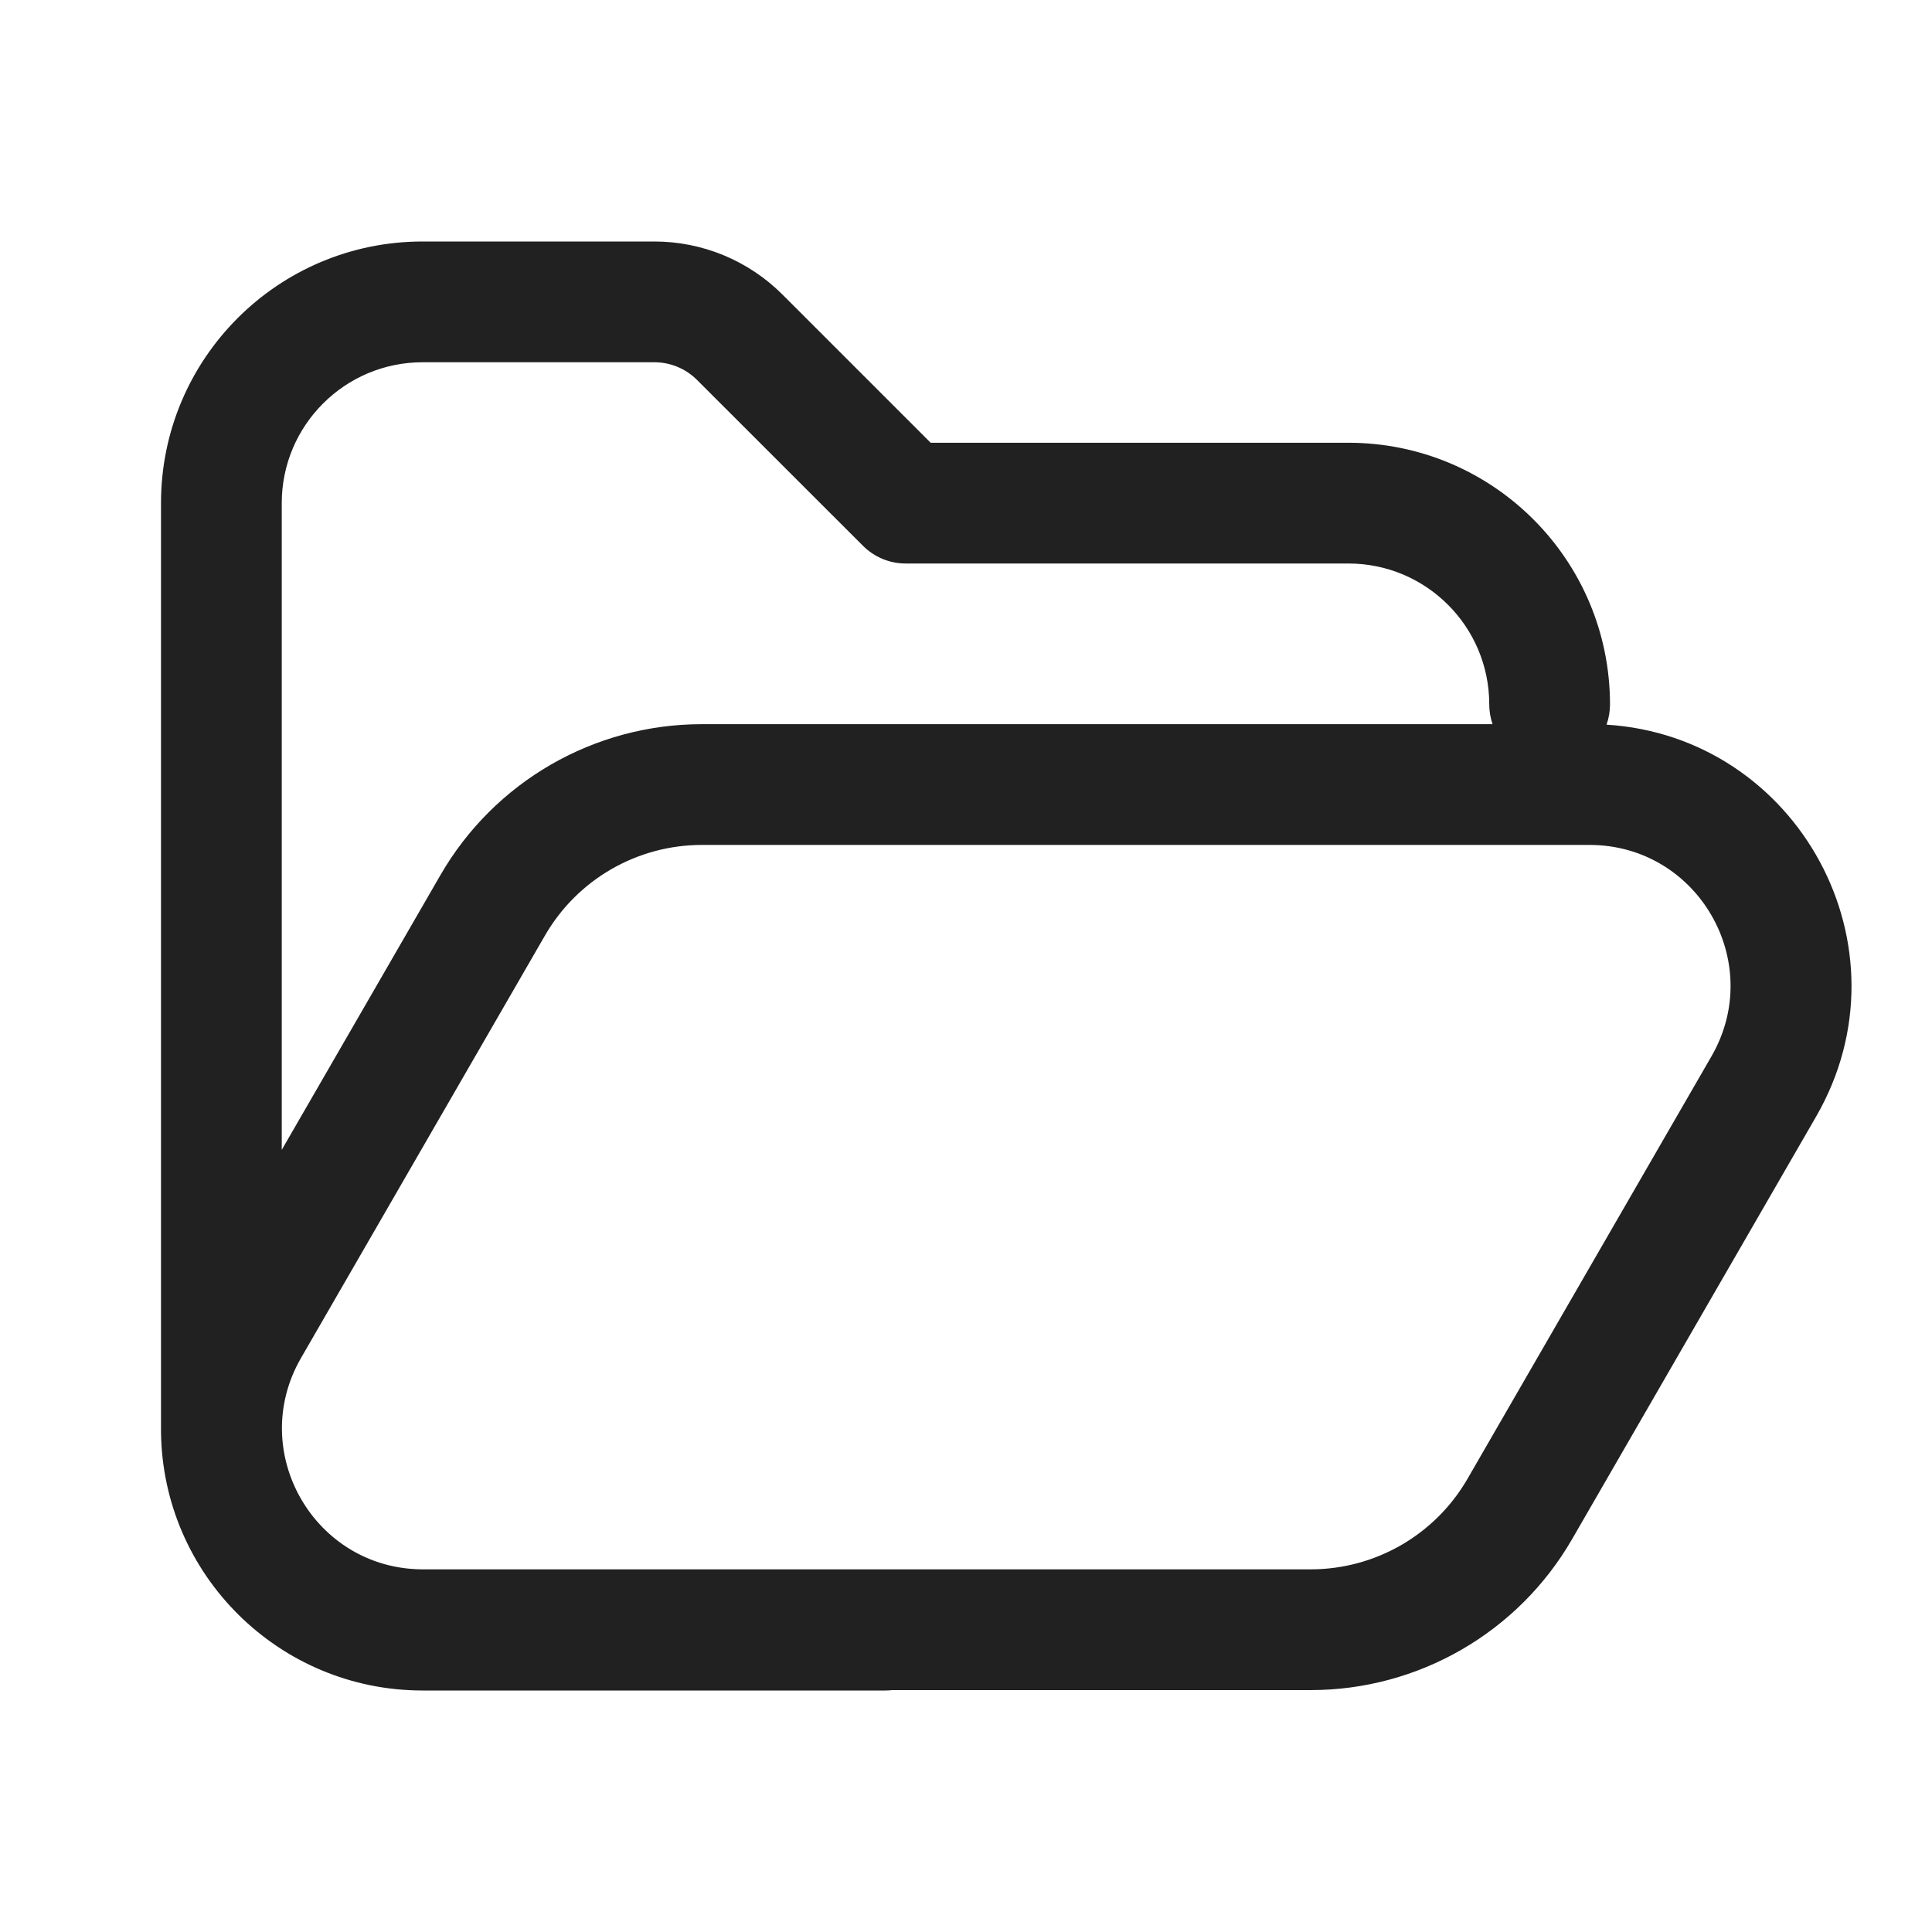
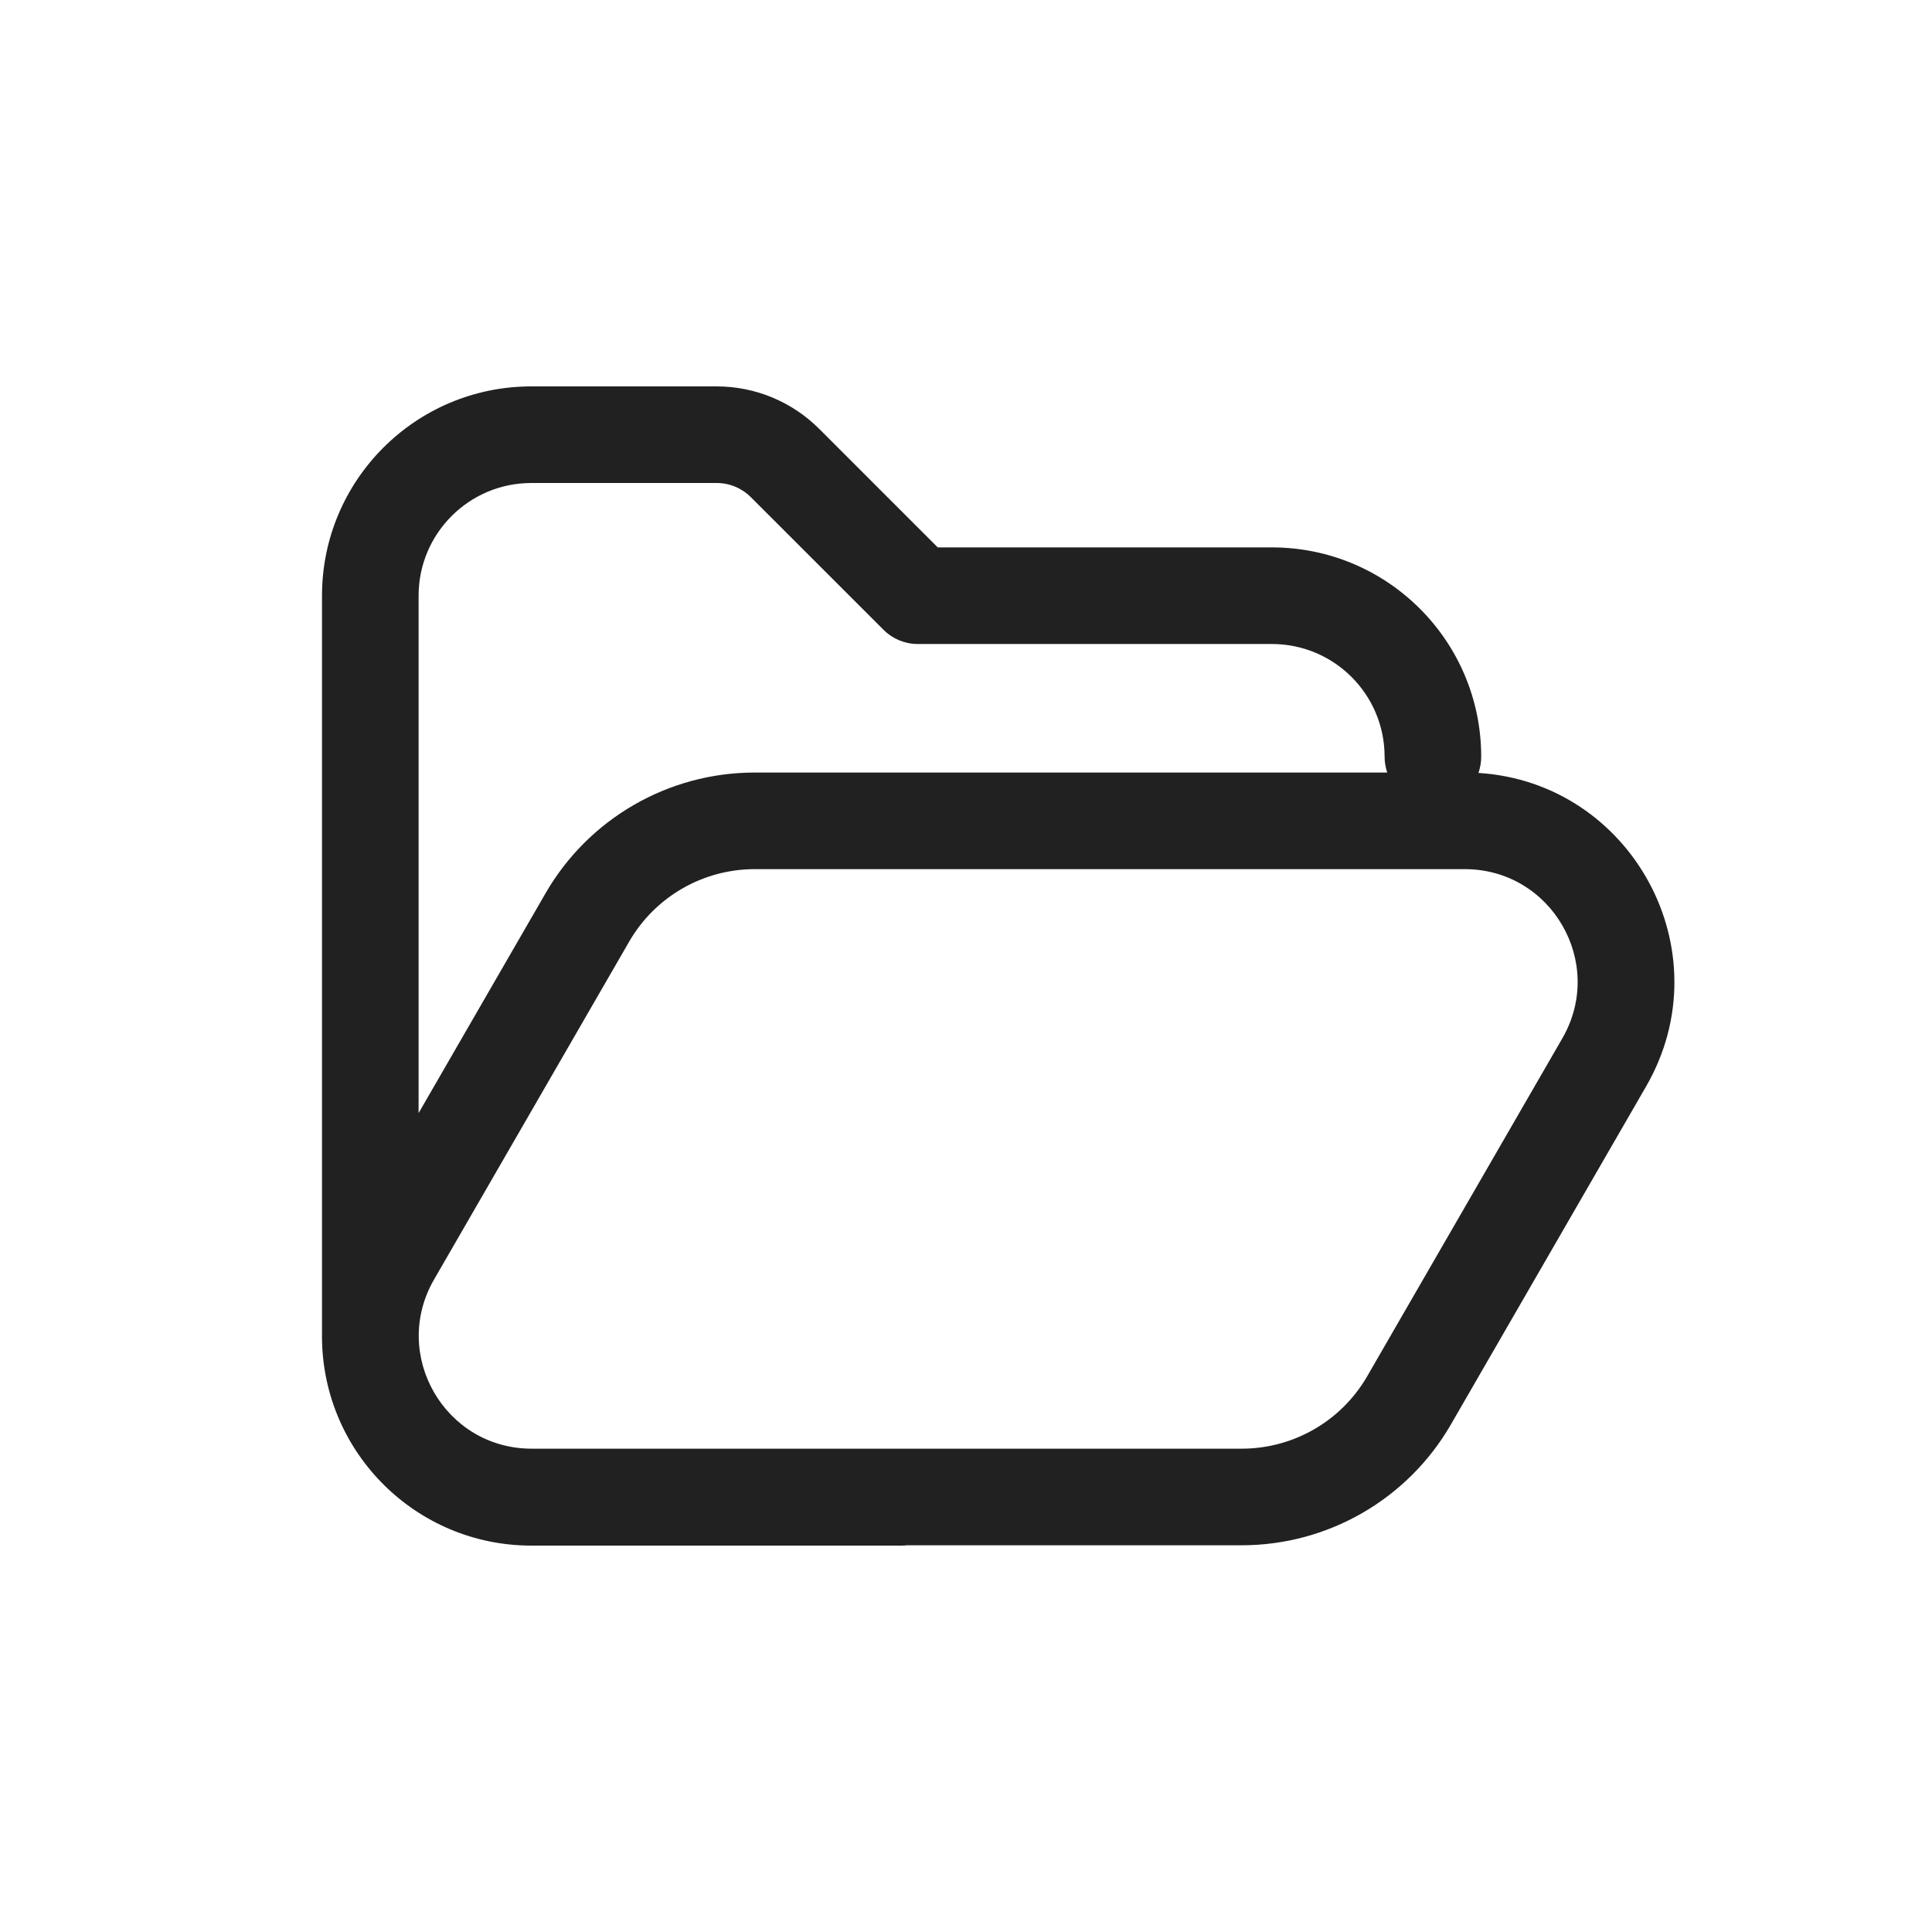
<svg xmlns="http://www.w3.org/2000/svg" width="24" height="24" viewBox="0 0 24 24" fill="none">
-   <path d="M3.5 6.25C3.5 5.284 4.284 4.5 5.25 4.5H8.129C8.328 4.5 8.518 4.579 8.659 4.72L10.72 6.78C10.861 6.921 11.051 7 11.25 7H16.75C17.717 7 18.5 7.784 18.5 8.75C18.5 8.836 18.515 8.919 18.541 8.996L8.719 8.996C7.379 8.996 6.141 9.71 5.471 10.871L3.5 14.284V6.25ZM2 17.788C2.021 19.566 3.468 21 5.25 21H11C11.029 21 11.058 20.998 11.086 20.995H16.281C17.621 20.995 18.859 20.28 19.529 19.12L22.56 13.871C23.775 11.766 22.334 9.15 19.957 9.002C19.985 8.923 20 8.838 20 8.75C20 6.955 18.545 5.5 16.75 5.5H11.561L9.72 3.659C9.298 3.237 8.726 3 8.129 3H5.25C3.455 3 2 4.455 2 6.25V17.71C2 17.736 2 17.762 2 17.788ZM8.719 10.496L19.745 10.496C21.092 10.496 21.934 11.954 21.261 13.121L18.23 18.37C17.828 19.066 17.085 19.495 16.281 19.495H5.255C3.908 19.495 3.066 18.037 3.739 16.87L6.77 11.621C7.172 10.925 7.915 10.496 8.719 10.496Z" fill="#212121" />
+   <path transform="translate(12 12) scale(0.8) translate(-12 -12)" d="M3.5 6.25C3.5 5.284 4.284 4.5 5.25 4.5H8.129C8.328 4.5 8.518 4.579 8.659 4.72L10.72 6.78C10.861 6.921 11.051 7 11.25 7H16.75C17.717 7 18.5 7.784 18.5 8.75C18.5 8.836 18.515 8.919 18.541 8.996L8.719 8.996C7.379 8.996 6.141 9.71 5.471 10.871L3.5 14.284V6.25ZM2 17.788C2.021 19.566 3.468 21 5.25 21H11C11.029 21 11.058 20.998 11.086 20.995H16.281C17.621 20.995 18.859 20.28 19.529 19.12L22.56 13.871C23.775 11.766 22.334 9.15 19.957 9.002C19.985 8.923 20 8.838 20 8.75C20 6.955 18.545 5.5 16.75 5.5H11.561L9.72 3.659C9.298 3.237 8.726 3 8.129 3H5.25C3.455 3 2 4.455 2 6.25V17.71C2 17.736 2 17.762 2 17.788ZM8.719 10.496L19.745 10.496C21.092 10.496 21.934 11.954 21.261 13.121L18.23 18.37C17.828 19.066 17.085 19.495 16.281 19.495H5.255C3.908 19.495 3.066 18.037 3.739 16.87L6.77 11.621C7.172 10.925 7.915 10.496 8.719 10.496Z" fill="#212121" />
</svg>
